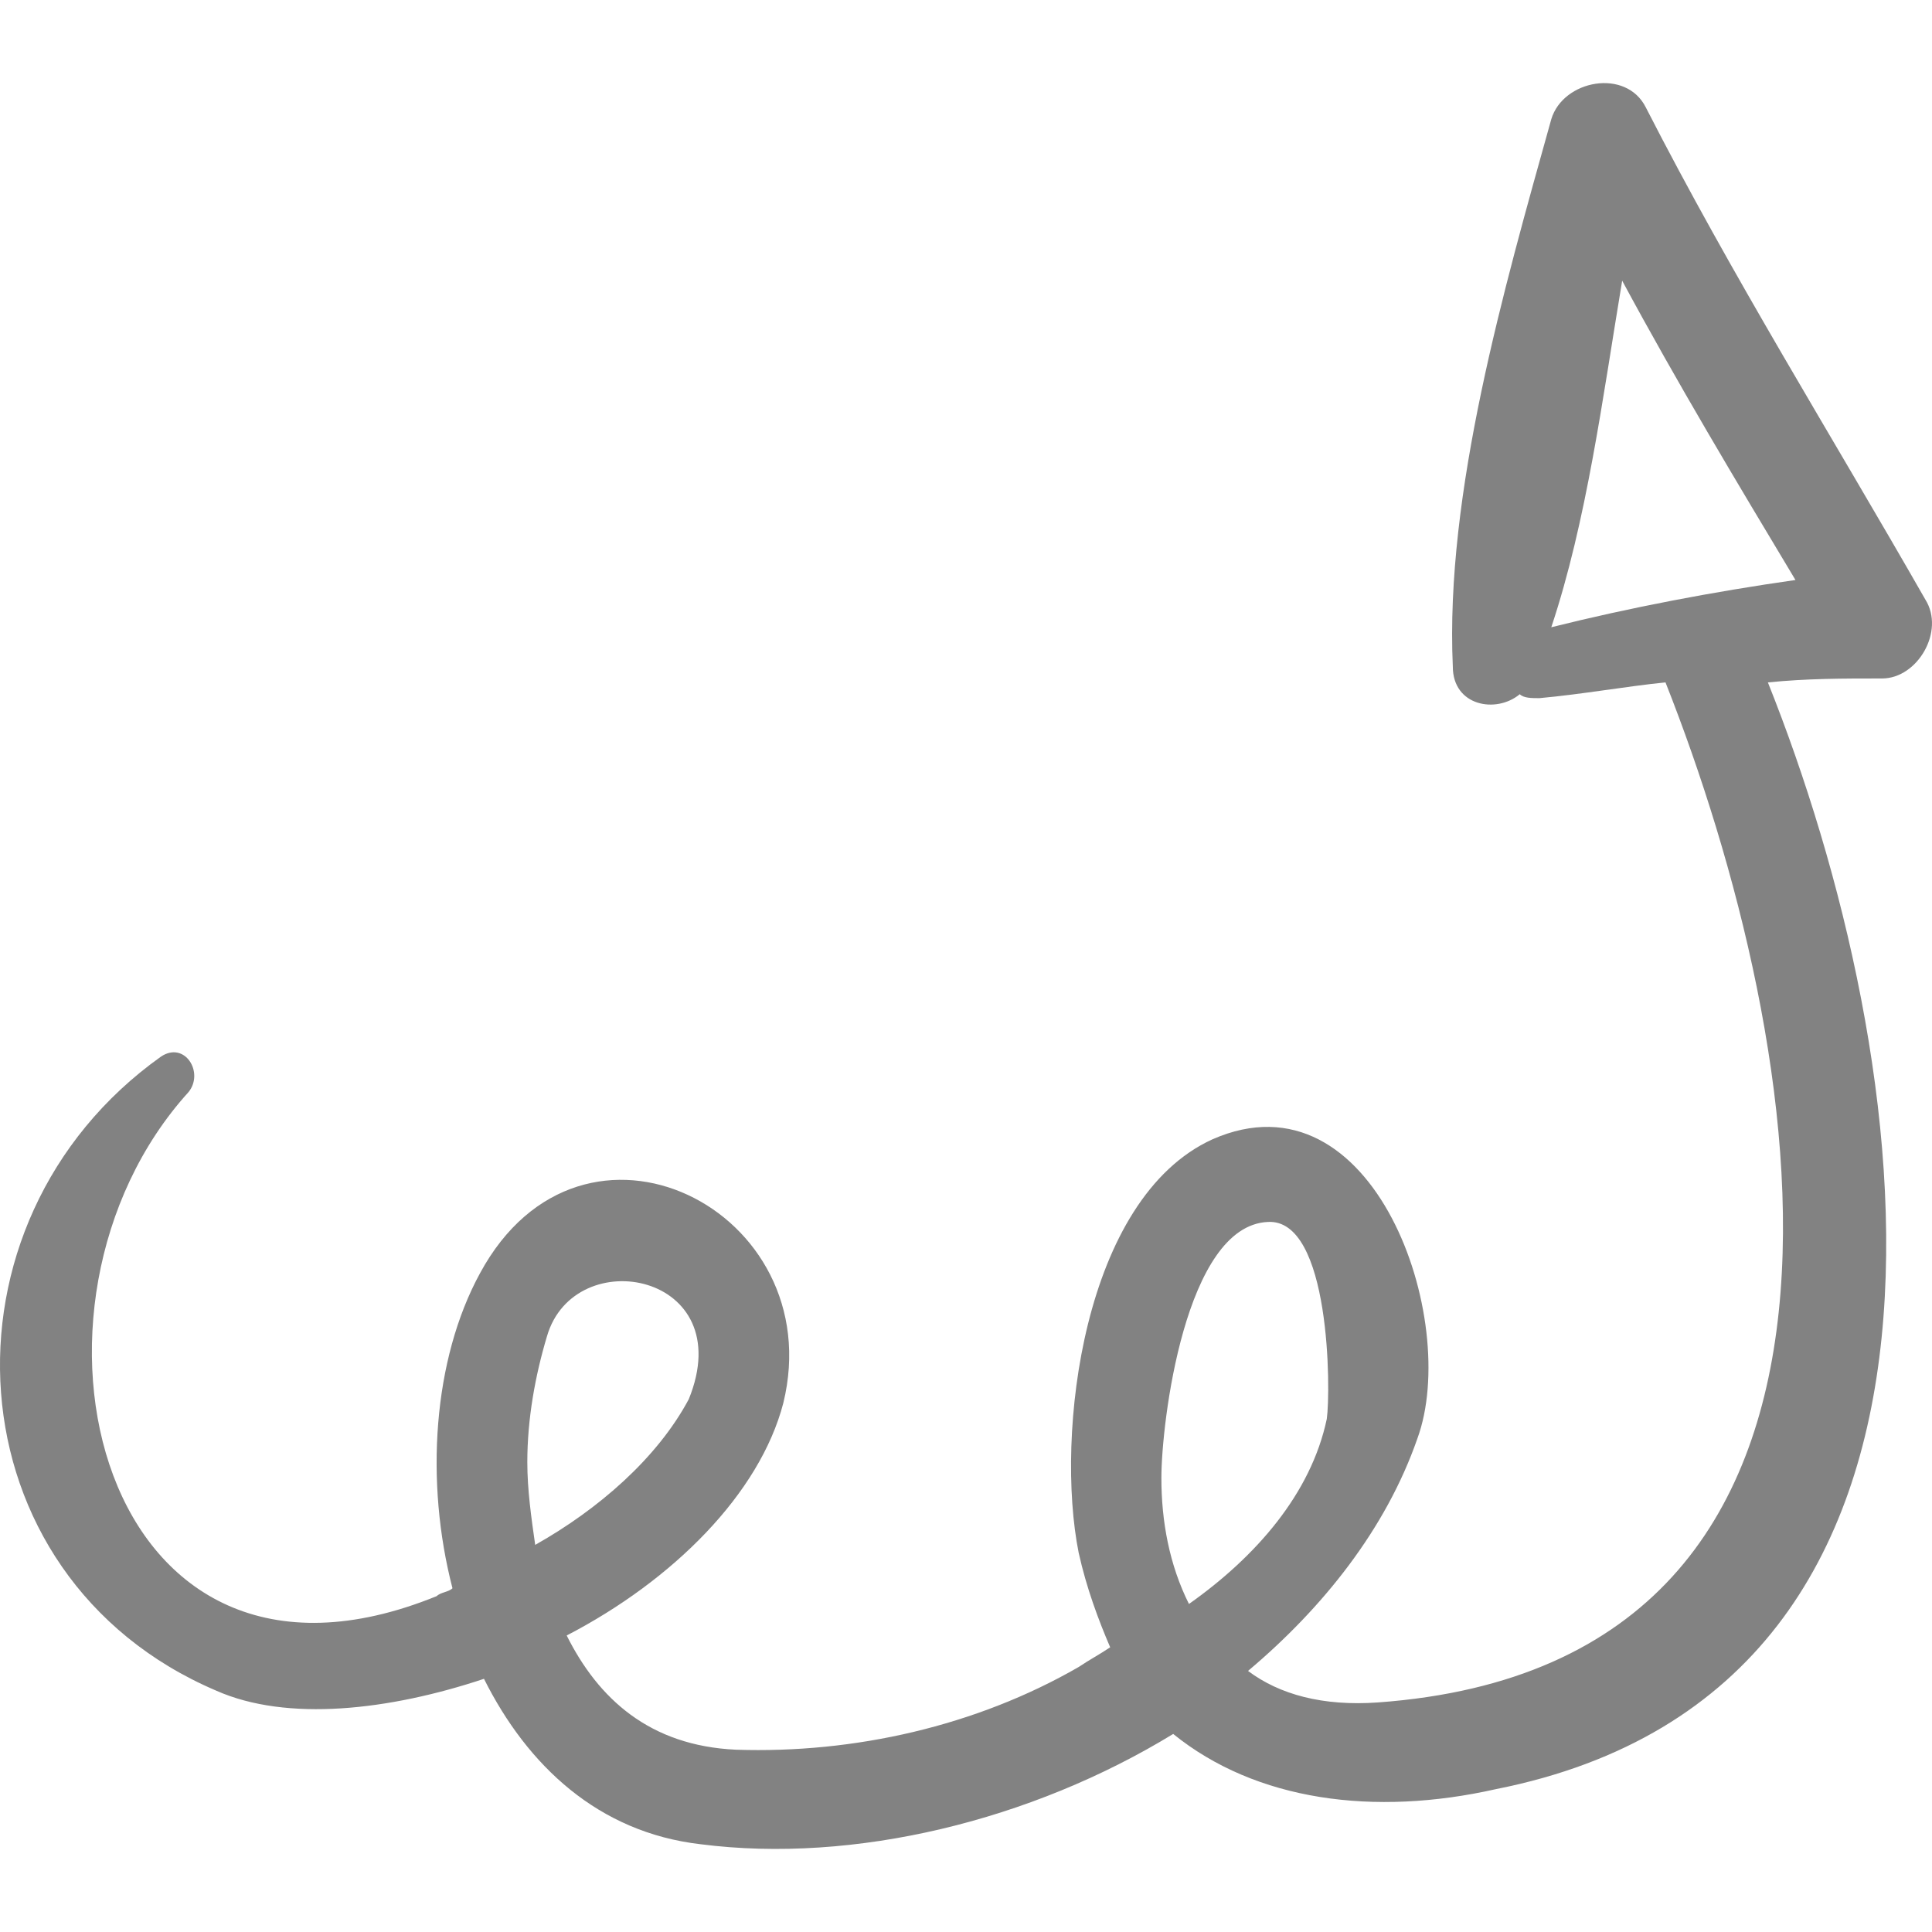
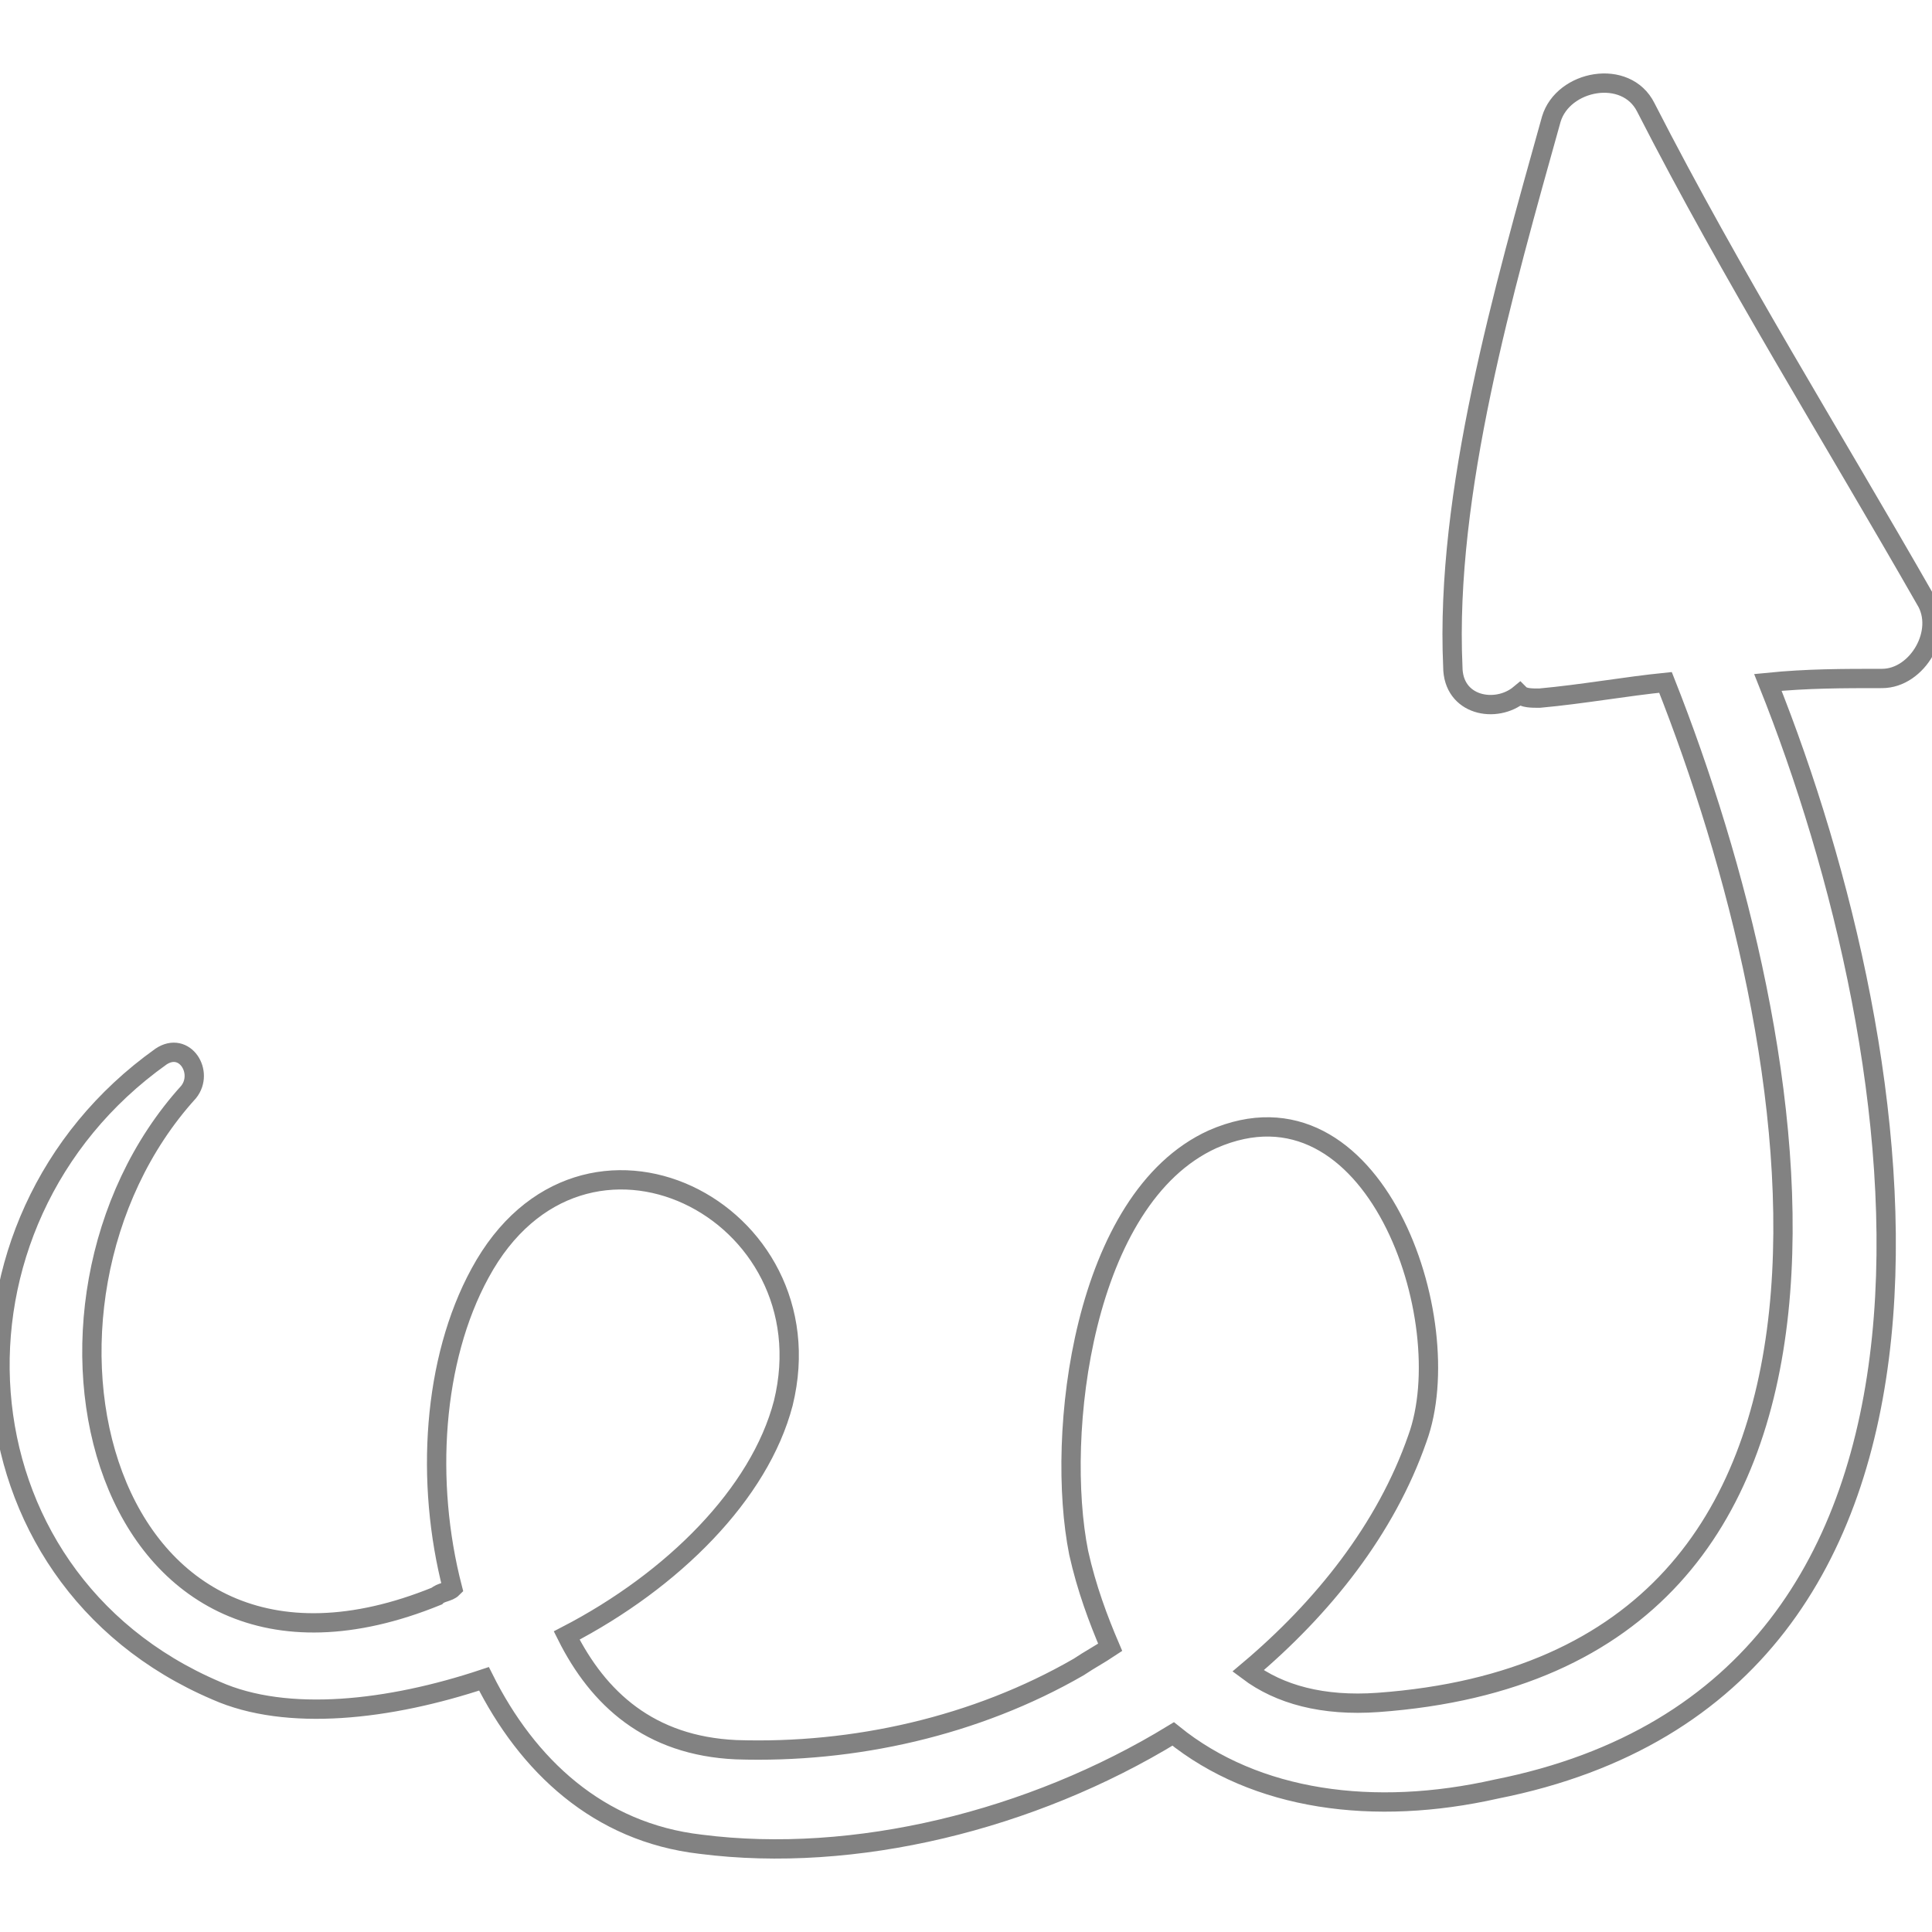
- <svg xmlns="http://www.w3.org/2000/svg" fill="#828282" version="1.1" id="Capa_1" width="800px" height="800px" viewBox="0 0 300.222 300.221" xml:space="preserve">
-   <g>
-     <path d="M299.201,93.188c-14.688-25.704-29.988-50.184-43.452-76.5c-3.06-6.12-12.852-4.284-14.688,1.836   c-7.345,26.316-16.524,58.14-15.301,85.068c0,6.12,6.732,7.344,10.404,4.284c0.612,0.612,1.836,0.612,3.061,0.612   c6.731-0.612,13.464-1.836,19.584-2.448c22.031,55.692,39.779,152.388-44.677,158.508c-8.567,0.612-15.3-1.224-20.195-4.896   c11.628-9.792,21.42-22.031,26.315-36.107c6.732-18.36-6.731-57.528-31.824-46.512c-20.195,9.18-24.479,45.899-20.808,64.26   c1.224,5.508,3.06,10.403,4.896,14.688c-1.837,1.225-3.061,1.836-4.896,3.061c-15.912,9.18-34.883,13.464-53.244,12.852   c-13.464-0.612-21.42-7.956-26.316-17.748c16.524-8.567,29.988-22.032,33.66-36.107c7.344-29.988-31.212-49.572-47.124-20.196   c-7.344,13.464-8.568,32.436-4.284,48.96c-0.612,0.612-1.836,0.612-2.448,1.224c-52.632,21.42-68.544-45.288-38.556-78.336   c2.448-3.06-0.612-7.956-4.284-5.508c-36.108,25.704-33.048,80.784,8.568,98.532c11.016,4.896,26.928,3.06,41.616-1.836   c6.732,13.464,17.748,23.868,33.66,25.704c23.868,3.06,51.408-3.673,73.44-17.137c12.852,10.404,31.212,12.853,50.184,8.568   c80.172-15.912,65.484-113.832,42.228-171.972c6.12-0.612,11.629-0.612,17.748-0.612   C297.978,105.427,302.261,98.083,299.201,93.188z M83.166,240.067c-0.612-4.283-1.224-8.567-1.224-12.852   c0-6.732,1.224-13.464,3.06-19.584c4.284-14.688,29.988-9.792,22.032,9.792C102.138,226.603,92.958,234.559,83.166,240.067z    M180.473,229.664c0-8.568,3.673-39.168,16.524-39.78c9.792-0.612,9.792,26.316,9.18,30.6c-2.447,11.629-11.016,21.42-21.42,28.765   C181.697,243.127,180.473,236.395,180.473,229.664z M252.077,43.615c8.568,15.912,17.748,31.212,26.928,46.512   c-12.852,1.836-25.704,4.284-37.943,7.344C246.569,80.947,249.018,61.975,252.077,43.615z" />
+ <svg xmlns="http://www.w3.org/2000/svg" width="100" height="100" viewBox="0 0 300.222 300.221">
+   <g fill="none" stroke="#828282" stroke-width="3">
+     <path d="M299.201,93.188c-14.688-25.704-29.988-50.184-43.452-76.5c-3.06-6.12-12.852-4.284-14.688,1.836       c-7.345,26.316-16.524,58.14-15.301,85.068c0,6.12,6.732,7.344,10.404,4.284c0.612,0.612,1.836,0.612,3.061,0.612       c6.731-0.612,13.464-1.836,19.584-2.448c22.031,55.692,39.779,152.388-44.677,158.508c-8.567,0.612-15.3-1.224-20.195-4.896       c11.628-9.792,21.42-22.031,26.315-36.107c6.732-18.36-6.731-57.528-31.824-46.512c-20.195,9.18-24.479,45.899-20.808,64.26       c1.224,5.508,3.06,10.403,4.896,14.688c-1.837,1.225-3.061,1.836-4.896,3.061c-15.912,9.18-34.883,13.464-53.244,12.852       c-13.464-0.612-21.42-7.956-26.316-17.748c16.524-8.567,29.988-22.032,33.66-36.107c7.344-29.988-31.212-49.572-47.124-20.196       c-7.344,13.464-8.568,32.436-4.284,48.96c-0.612,0.612-1.836,0.612-2.448,1.224c-52.632,21.42-68.544-45.288-38.556-78.336       c2.448-3.06-0.612-7.956-4.284-5.508c-36.108,25.704-33.048,80.784,8.568,98.532c11.016,4.896,26.928,3.06,41.616-1.836       c6.732,13.464,17.748,23.868,33.66,25.704c23.868,3.06,51.408-3.673,73.44-17.137c12.852,10.404,31.212,12.853,50.184,8.568       c80.172-15.912,65.484-113.832,42.228-171.972c6.12-0.612,11.629-0.612,17.748-0.612       C297.978,105.427,302.261,98.083,299.201,93.188z" />
  </g>
</svg>
